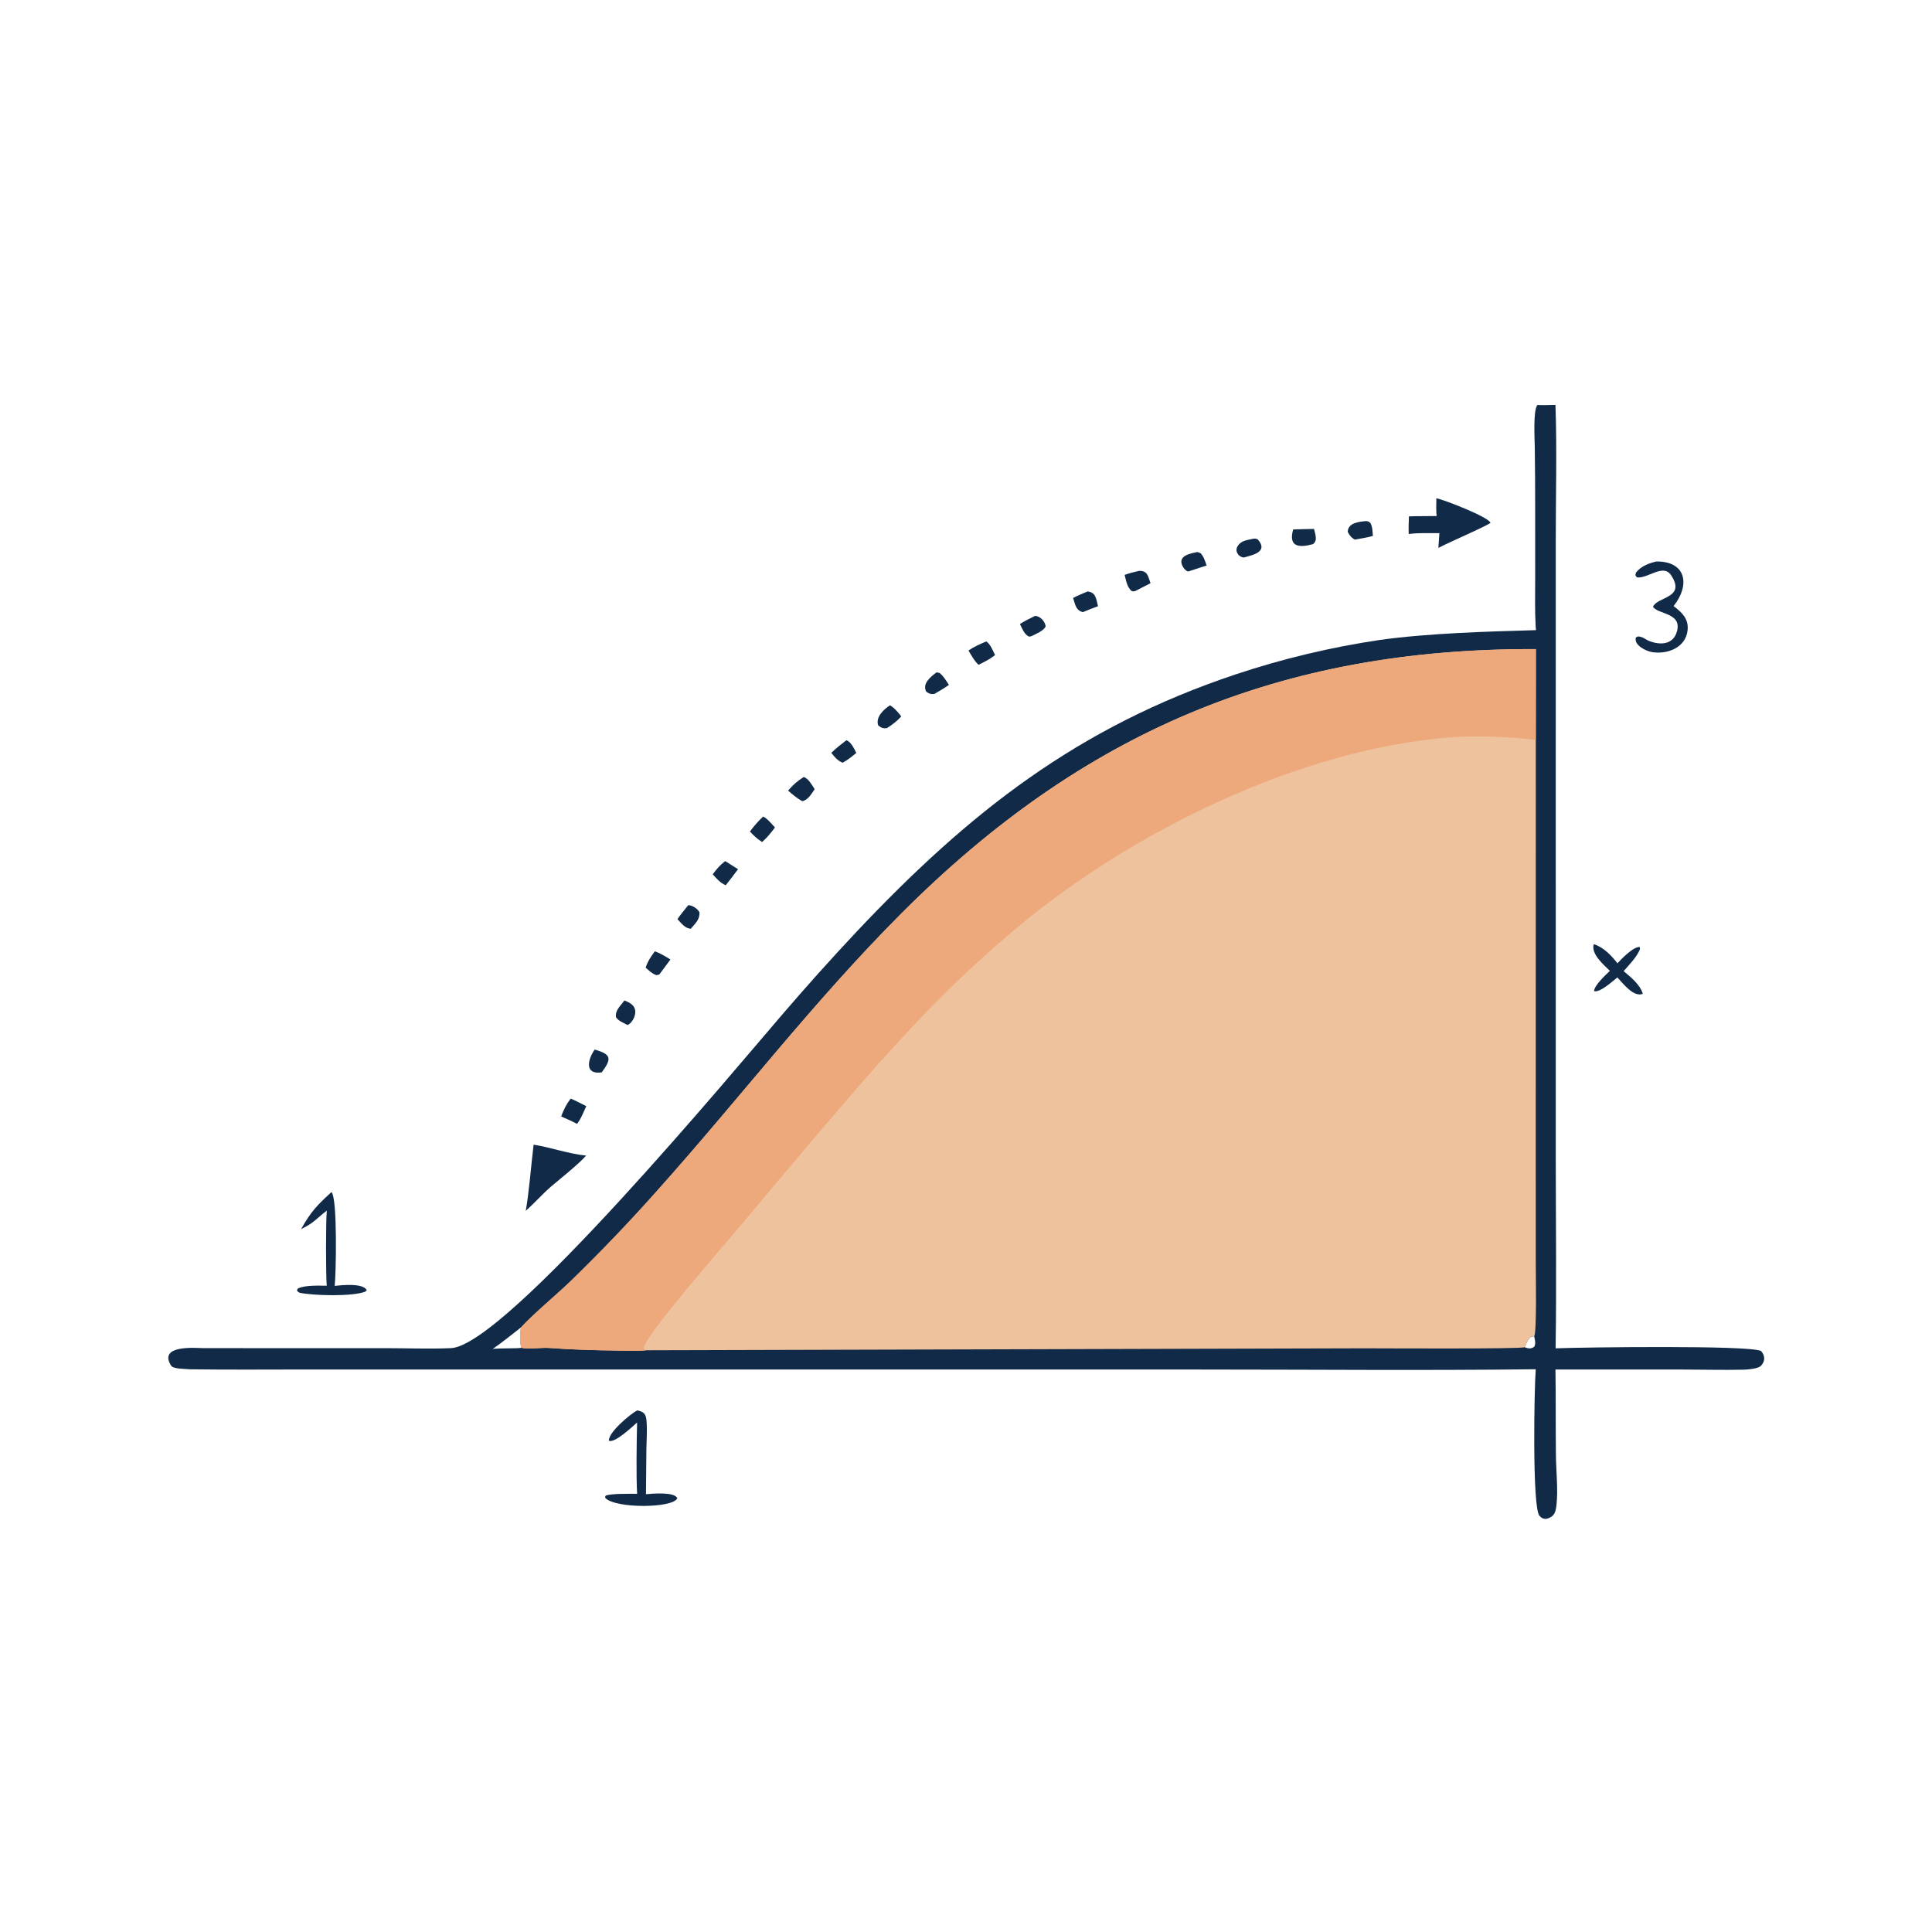
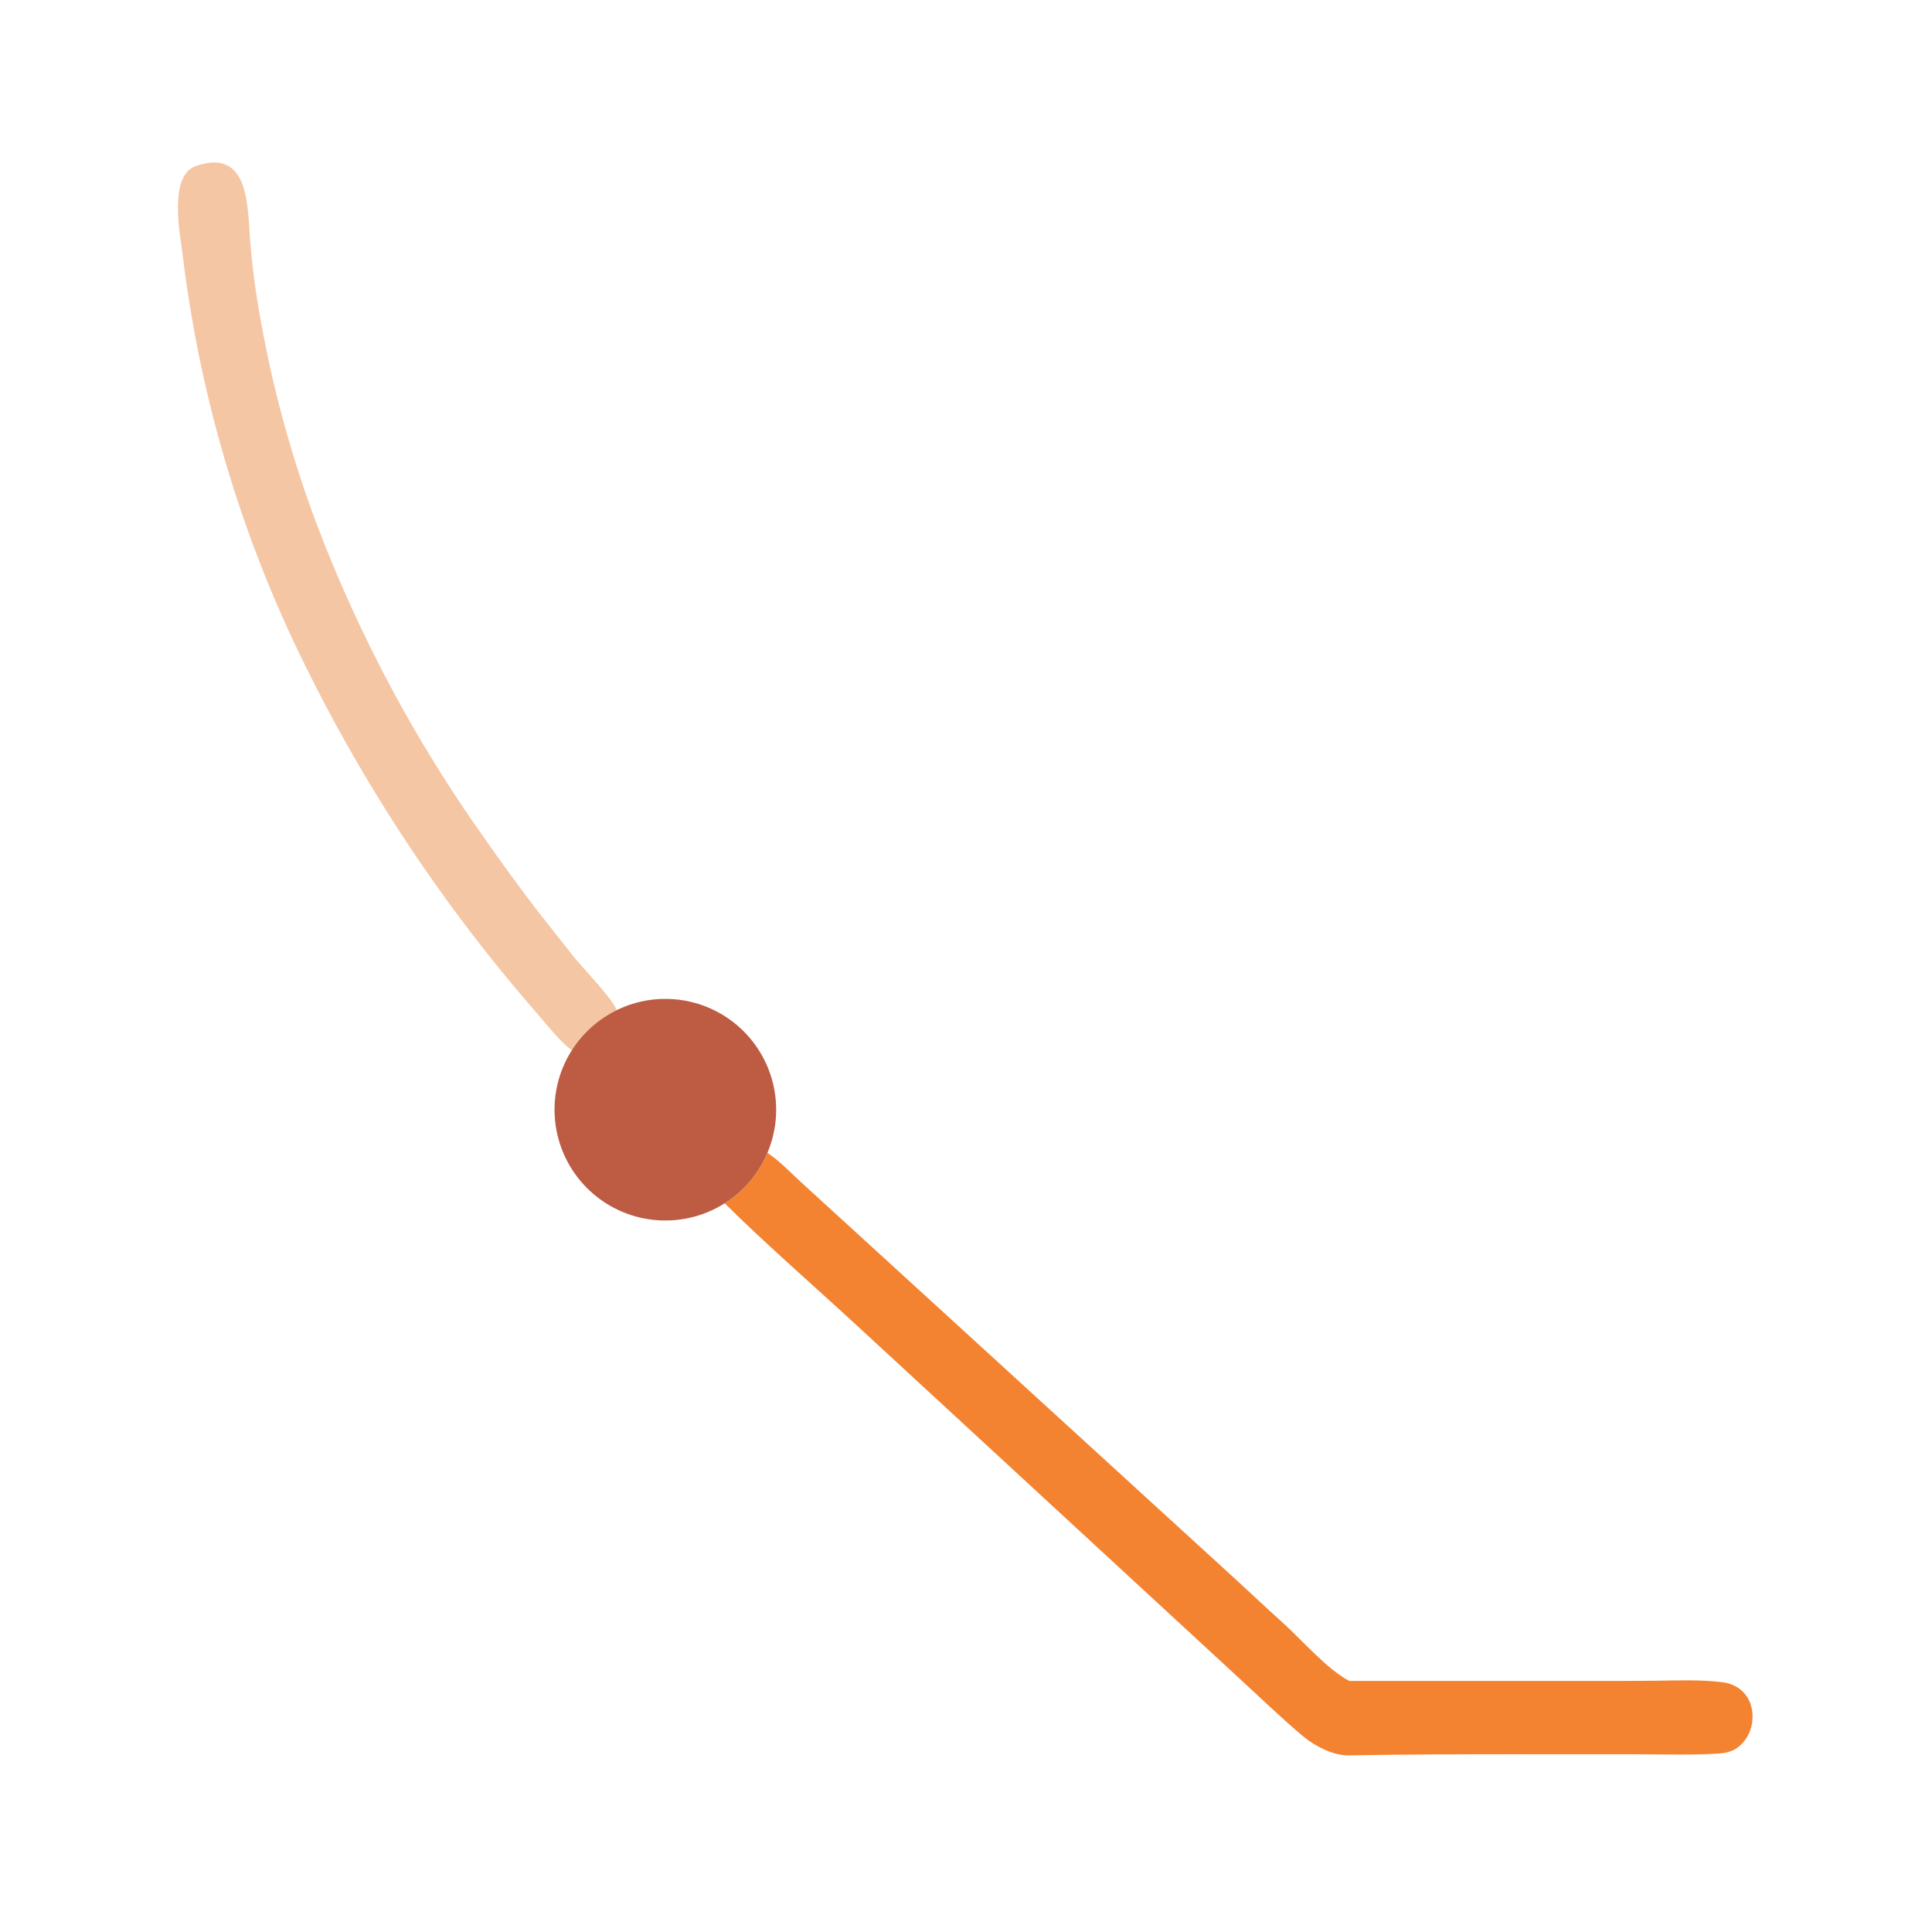
<svg xmlns="http://www.w3.org/2000/svg" version="1.1" style="display: block;" viewBox="0 0 2048 2048" width="512" height="512" preserveAspectRatio="none">
-   <path transform="translate(0,0)" fill="rgb(16,42,71)" d="M 1629.72 429.311 C 1635.33 429.608 1643.04 429.304 1648.85 429.222 C 1650.49 473.941 1649.17 526.302 1649.17 571.742 L 1649.16 841.779 L 1649.17 1225.74 C 1649.18 1292.84 1650.08 1362.33 1649 1429.28 C 1678.01 1428.14 1854.16 1425.79 1866.83 1432.11 C 1871.16 1437.26 1871.39 1442.85 1866.65 1447.84 C 1863.68 1450.97 1852.27 1451.84 1848.02 1451.93 C 1826.12 1452.41 1804.14 1451.79 1782.21 1451.74 L 1648.85 1451.74 C 1649.35 1482.21 1648.95 1512.69 1649.34 1543.16 C 1649.56 1560.1 1651.69 1578.24 1649.97 1595.04 C 1649.57 1598.97 1648.9 1604.08 1645.75 1606.85 C 1643.93 1608.44 1640.41 1610.25 1637.95 1610.06 C 1635.16 1609.84 1633.56 1608.83 1631.81 1606.68 C 1624.12 1597.29 1626.33 1472.02 1627.95 1451.47 C 1508.89 1452.89 1387.35 1451.75 1268.07 1451.75 L 580.25 1451.74 L 326.016 1451.71 C 284.531 1451.71 242.592 1452.11 201.127 1451.51 C 197.276 1450.96 183.801 1451.44 181.415 1447.69 C 166.981 1425.07 208.649 1429.05 214.772 1429.05 L 263.504 1429.1 L 408.127 1429.1 C 431.329 1429.1 455.017 1430.11 478.173 1429.07 C 536.165 1426.48 781.374 1130.9 827.417 1077.56 C 853.728 1046.82 880.746 1016.68 908.447 987.181 C 1027.7 860.836 1142.61 770.665 1309.93 714.84 C 1359.68 698.263 1410.78 686.061 1462.65 678.373 C 1513.98 671.212 1576 669.472 1628.18 667.975 C 1628.04 666.488 1627.93 664.998 1627.85 663.506 C 1626.93 648.016 1627.35 629.451 1627.36 613.727 L 1627.34 534.886 C 1627.33 514.784 1627.2 494.681 1626.94 474.58 C 1626.84 466.071 1624.98 434.619 1629.72 429.311 z M 552.836 1428.75 C 550.292 1422.41 551.563 1413.92 552.231 1407.16 C 542.941 1414.25 531.724 1423.62 522.257 1429.9 C 530.766 1428.97 547.622 1429.64 552.836 1428.75 z M 1626.36 1416.64 C 1620.24 1415.94 1618.83 1422.9 1616.15 1428.11 C 1620.07 1429.66 1623.25 1430.1 1626.51 1427.45 C 1628.12 1423.55 1627.14 1420.96 1626.36 1416.64 z" />
-   <path transform="translate(0,0)" fill="rgb(239,194,158)" d="M 552.231 1407.16 C 565.08 1393.06 589.503 1372.86 604.602 1358.31 C 636.545 1327.33 667.317 1295.17 696.853 1261.89 C 784.682 1163.75 861.891 1062.02 955.65 968.109 C 1147.51 775.943 1356.73 687.036 1628.11 688.074 L 1628.02 784.113 L 1627.96 1205.94 L 1627.98 1339.29 C 1627.98 1349.75 1629.15 1411.02 1626.36 1416.64 C 1620.24 1415.94 1618.83 1422.9 1616.15 1428.11 C 1612.75 1430.15 1460.6 1429.27 1445.9 1429.27 L 684.779 1431.35 C 676.121 1432.35 662.486 1431.77 653.575 1431.65 C 629.883 1431.33 606.08 1430.69 582.454 1428.91 C 573.14 1428.2 560.82 1430.64 552.836 1428.75 C 550.292 1422.41 551.563 1413.92 552.231 1407.16 z" />
-   <path transform="translate(0,0)" fill="rgb(237,168,123)" d="M 552.231 1407.16 C 565.08 1393.06 589.503 1372.86 604.602 1358.31 C 636.545 1327.33 667.317 1295.17 696.853 1261.89 C 784.682 1163.75 861.891 1062.02 955.65 968.109 C 1147.51 775.943 1356.73 687.036 1628.11 688.074 L 1628.02 784.113 C 1596.52 781.156 1566.41 779.2 1534.72 781.837 C 1377.13 794.951 1202.32 880.447 1081.97 980.14 C 1046.1 1009.88 1011.93 1041.61 979.617 1075.19 C 959.197 1096.73 939.134 1118.6 919.438 1140.81 C 874.736 1192.38 830.573 1244.41 786.958 1296.91 C 772.46 1314.12 684.899 1414.1 682.464 1428.56 C 683.502 1431.16 682.603 1430.4 684.779 1431.35 C 676.121 1432.35 662.486 1431.77 653.575 1431.65 C 629.883 1431.33 606.08 1430.69 582.454 1428.91 C 573.14 1428.2 560.82 1430.64 552.836 1428.75 C 550.292 1422.41 551.563 1413.92 552.231 1407.16 z" />
-   <path transform="translate(0,0)" fill="rgb(16,42,71)" d="M 1522.59 528.171 C 1530.36 529.529 1578.98 548.434 1579.94 554.3 C 1575.29 557.674 1547.7 569.834 1540.37 573.288 C 1535.03 575.677 1529.97 578.187 1524.73 580.78 L 1525.84 565.115 C 1513.93 565.338 1505.33 564.586 1493.29 566.072 C 1493.05 559.467 1493.25 553.998 1493.52 547.386 C 1502.67 546.987 1513.4 547.253 1522.9 547.015 C 1522.22 541.434 1522.53 533.978 1522.59 528.171 z" />
-   <path transform="translate(0,0)" fill="rgb(16,42,71)" d="M 675.54 1495.07 C 682.871 1496.57 684.794 1499.15 685.372 1506.57 C 686.148 1516.51 685.347 1526.54 685.192 1536.5 L 684.766 1583.92 C 691.918 1583.31 714.64 1581.19 718.011 1588.08 C 713.934 1598.91 652.269 1599.35 641.651 1587.87 C 641.375 1586.27 641.307 1587.11 642.088 1585.39 C 648.178 1583.09 667.689 1583.54 675.389 1583.49 C 674.263 1565.15 674.868 1526.93 675.36 1507.89 C 670.054 1512.56 651.926 1529.82 645.483 1527.3 C 644.541 1518.68 668.159 1498.79 675.54 1495.07 z" />
-   <path transform="translate(0,0)" fill="rgb(16,42,71)" d="M 565.654 1213.4 C 583.743 1216.24 602.528 1223.09 621.324 1224.98 C 613.762 1233.66 594.133 1249.4 584.793 1257.23 C 574.325 1266.29 566.855 1275.1 557.309 1283.52 C 560.589 1265.98 563.224 1233.22 565.654 1213.4 z" />
-   <path transform="translate(0,0)" fill="rgb(16,42,71)" d="M 1755.87 595.207 C 1787.67 594.894 1791.76 620.396 1774.06 642.454 C 1782.69 649.099 1790.18 655.681 1788.93 667.937 C 1787.05 686.298 1768.12 693.697 1751.77 691.357 C 1745.1 690.403 1731.72 684.005 1734.08 675.724 L 1736.35 674.68 C 1740.48 674.775 1743.16 676.825 1746.87 678.898 C 1758.79 684.097 1773.61 684.122 1777.68 669.223 C 1783.09 649.375 1757.29 651.343 1752.25 643.193 C 1756.91 632.214 1787.49 634.244 1771.44 609.773 C 1763 596.896 1746.51 613.813 1735.1 612.016 L 1733.6 609.702 L 1734.18 606.978 C 1739.35 600.328 1747.88 596.946 1755.87 595.207 z" />
-   <path transform="translate(0,0)" fill="rgb(16,42,71)" d="M 351.334 1263.66 C 357.886 1269.4 356.227 1351.55 354.773 1363.06 C 362.295 1362.34 384.666 1359.8 388.716 1367.58 L 387.275 1369.17 C 373.504 1374.6 331.979 1373.46 317.595 1370.36 C 315.37 1369.11 316.008 1369.72 314.695 1367.43 L 316.137 1365.59 C 324.776 1362.19 336.847 1362.89 346.352 1362.91 C 345.38 1350.62 345.33 1295.36 346.418 1283.31 C 334.943 1292.09 333.028 1296.24 319.201 1302.87 C 329.49 1284.48 336.095 1277.65 351.334 1263.66 z" />
-   <path transform="translate(0,0)" fill="rgb(16,42,71)" d="M 1689.46 1000.86 C 1699.88 1004.07 1708.04 1012.81 1714.59 1021.14 C 1718.88 1016.36 1731.86 1003.04 1738.23 1003.93 L 1738.42 1006.17 C 1735.19 1014.41 1727.11 1022.63 1721.08 1029.45 C 1728.63 1035.67 1738.76 1043.95 1741.43 1053.45 C 1731.86 1057.56 1720.56 1042.58 1714.45 1036.11 C 1709.38 1040.24 1695.79 1052.58 1689.78 1050.62 C 1689.9 1044.63 1702.14 1033.35 1706.53 1029.16 C 1699.7 1022.37 1686.33 1011.29 1689.46 1000.86 z" />
-   <path transform="translate(0,0)" fill="rgb(16,42,71)" d="M 852.016 823.633 C 856.967 825.247 860.78 832.233 863.589 836.593 C 859.884 841.854 856.626 848.042 850.454 849.289 C 844.144 845.716 840.91 842.75 835.38 838.07 C 841.431 831.252 844.562 828.516 852.016 823.633 z" />
-   <path transform="translate(0,0)" fill="rgb(16,42,71)" d="M 1207.48 605.14 C 1216.63 604.952 1216.92 610.767 1219.6 618.229 L 1204.47 625.977 C 1201.94 627.093 1202.97 626.794 1200.06 626.757 C 1194.86 623.231 1193.83 615.627 1192.13 609.402 C 1197.75 607.399 1201.69 606.497 1207.48 605.14 z" />
-   <path transform="translate(0,0)" fill="rgb(16,42,71)" d="M 604.963 1164.55 C 610.645 1166.94 616 1169.78 621.484 1172.58 C 618.516 1178.89 615.938 1186.02 611.662 1191.36 C 606.64 1188.57 600.205 1185.88 594.856 1183.47 C 597.698 1176 600.132 1170.89 604.963 1164.55 z" />
-   <path transform="translate(0,0)" fill="rgb(16,42,71)" d="M 1448.08 552.367 C 1450.72 552.704 1450.54 552.666 1452.63 554.333 C 1454.99 558.503 1454.88 563.203 1455.31 568.112 C 1450.31 569.637 1441.58 571.021 1436.2 572.026 C 1432.68 570.134 1430.24 567.315 1428.65 563.715 C 1429.02 554.052 1440.59 553.129 1448.08 552.367 z" />
-   <path transform="translate(0,0)" fill="rgb(16,42,71)" d="M 1370.8 561.256 C 1378 560.913 1385.68 560.867 1392.93 560.694 C 1394.21 566.618 1397.05 572.994 1391.78 576.814 C 1378.51 580.441 1365.25 580.903 1370.8 561.256 z" />
-   <path transform="translate(0,0)" fill="rgb(16,42,71)" d="M 1045.3 679.986 C 1049.46 681.907 1052.75 690.167 1054.8 694.433 C 1048.17 699.484 1044.81 700.941 1037.29 704.706 C 1032.68 700.439 1029.87 694.976 1026.64 689.557 C 1032.91 685.306 1038.4 683.081 1045.3 679.986 z" />
-   <path transform="translate(0,0)" fill="rgb(16,42,71)" d="M 1152.89 626.996 C 1161.84 627.858 1161.98 635.152 1163.91 642.604 C 1158.57 644.471 1153.21 646.744 1147.95 648.873 C 1140.37 647.106 1139.74 640.612 1137.53 633.894 C 1141.47 631.636 1148.52 628.868 1152.89 626.996 z" />
-   <path transform="translate(0,0)" fill="rgb(16,42,71)" d="M 1328.09 571.18 C 1330.8 570.769 1330.64 570.867 1333.26 571.747 C 1345.22 585.3 1327.07 588.557 1318.45 590.983 C 1312.99 590.495 1308.8 584.637 1311.68 579.413 C 1315.19 573.043 1321.63 572.634 1328.09 571.18 z" />
-   <path transform="translate(0,0)" fill="rgb(16,42,71)" d="M 1097.06 652.927 C 1102.43 652.727 1108.03 658.92 1108.41 664.109 C 1106.23 668.779 1098.04 672.066 1093.26 674.42 L 1091.01 674.861 C 1086.11 673.12 1083.49 666.125 1081.17 661.459 C 1086.77 657.988 1091.16 655.827 1097.06 652.927 z" />
-   <path transform="translate(0,0)" fill="rgb(16,42,71)" d="M 808.945 865.586 C 813.318 867.63 818.146 873.51 821.517 877.212 C 816.66 883.374 813.679 887.421 807.841 892.6 C 801.647 888.364 800.186 886.878 794.957 881.472 C 799.566 875.197 803.365 870.911 808.945 865.586 z" />
-   <path transform="translate(0,0)" fill="rgb(16,42,71)" d="M 1269.04 585.21 C 1270.47 585.357 1271.39 585.94 1272.8 586.543 C 1276.19 590.22 1277.32 594.635 1279.1 599.41 L 1260.29 605.577 L 1258.96 605.699 C 1256.54 604.659 1254.36 601.925 1253.3 599.588 C 1248.23 588.462 1263.4 586.502 1269.04 585.21 z" />
-   <path transform="translate(0,0)" fill="rgb(16,42,71)" d="M 694.17 1008.39 C 700.322 1010.65 705.065 1013.75 710.678 1017.1 L 698.862 1033.07 C 698.09 1033.35 696.47 1033.51 695.582 1033.64 C 690.758 1031.77 688.334 1029.14 684.422 1025.74 C 686.665 1018.88 689.96 1014.06 694.17 1008.39 z" />
-   <path transform="translate(0,0)" fill="rgb(16,42,71)" d="M 630.389 1112.59 C 648.659 1117.74 648.247 1122.51 637.89 1136.74 C 619.034 1139.51 623.135 1122.81 630.389 1112.59 z" />
-   <path transform="translate(0,0)" fill="rgb(16,42,71)" d="M 943.423 747.628 C 948.441 750.604 951.748 754.943 955.364 759.381 C 950.616 764.808 945.995 768.088 940.025 771.917 C 935.898 772.22 933.833 771.594 930.819 768.741 C 928.159 759.942 936.704 752.044 943.423 747.628 z" />
-   <path transform="translate(0,0)" fill="rgb(16,42,71)" d="M 661.914 1060.55 C 670.353 1063.67 676.229 1068.37 672.036 1078.92 C 670.958 1081.63 668.043 1085.53 665.202 1086.55 C 660.404 1083.91 655.761 1082.46 652.963 1078.27 C 651.966 1071.22 657.086 1066.98 661.914 1060.55 z" />
-   <path transform="translate(0,0)" fill="rgb(16,42,71)" d="M 992.74 712.732 L 995.872 713.293 C 1000.19 716.745 1002.79 721.345 1005.92 725.984 C 1000.43 729.819 996.27 732.279 990.456 735.615 C 986.921 736.117 984.858 735.304 981.939 733.284 C 977.111 724.754 986.783 717.174 992.74 712.732 z" />
-   <path transform="translate(0,0)" fill="rgb(16,42,71)" d="M 729.577 959.518 C 733.764 959.463 739.65 963.341 741.501 967.143 C 741.7 975.019 737.411 978.384 732.27 984.534 C 726.171 984.159 722.394 978.82 718.133 974.34 C 720.718 970.351 726.469 963.455 729.577 959.518 z" />
-   <path transform="translate(0,0)" fill="rgb(16,42,71)" d="M 768.705 912.769 C 773.276 915.609 777.827 918.482 782.357 921.388 C 778.085 927.126 773.732 932.804 769.299 938.419 C 763.073 935.546 759.927 931.709 755.492 926.774 C 760.599 920.255 762.341 917.939 768.705 912.769 z" />
-   <path transform="translate(0,0)" fill="rgb(16,42,71)" d="M 897.152 784.735 C 901.965 785.989 905.574 793.898 907.721 798.133 C 902.403 802.445 899.22 805.219 893.216 808.53 C 887.728 806.248 884.803 802.546 881.219 798.024 C 886.772 792.742 891.034 789.427 897.152 784.735 z" />
+   <path transform="translate(0,0)" fill="rgb(243,131,48)" d="M 813.492 1222.07 C 826.427 1230.41 839.934 1244.98 851.486 1255.33 L 953.049 1348.09 L 1311.91 1676.06 C 1327.4 1690.3 1342.81 1704.94 1358.51 1718.95 C 1378.87 1737.12 1407 1769.96 1430.45 1781.89 L 1691.63 1781.87 C 1712.82 1781.91 1734.02 1781.84 1755.21 1781.66 C 1778.88 1781.3 1801.8 1780.38 1825.42 1783.15 C 1845.95 1785.57 1858.62 1800.99 1857.74 1821.69 C 1857.34 1832.61 1852.59 1842.93 1844.57 1850.36 C 1837.69 1856.75 1829.16 1858.42 1820.11 1858.95 C 1793.21 1860.52 1765.23 1859.71 1738.2 1859.61 L 1601.71 1859.55 C 1544.54 1859.56 1486.87 1859.75 1429.68 1860.78 C 1413.44 1861.07 1394.51 1851.18 1382.29 1841.36 C 1358.64 1821.56 1335.27 1798.88 1312.49 1777.99 L 1158.35 1635.77 L 908.351 1405.11 C 863.927 1364.16 810.49 1317.5 768.163 1275.56 C 788.366 1262.76 804.18 1244.1 813.492 1222.07 z" />
+   <path transform="translate(0,0)" fill="rgb(245,198,164)" d="M 606.348 1113.03 C 597.761 1109.18 573.202 1078.7 565.915 1070.32 C 463.133 951.947 377.138 819.985 310.353 678.152 C 250.322 549.546 210.972 412.268 193.757 271.389 C 190.784 247.501 178.309 186.04 207.898 175.86 C 264.684 156.324 262.327 219.661 265.211 255.486 C 266.614 272.902 268.564 290.271 271.058 307.565 C 283.787 391.493 305.173 473.878 334.874 553.401 C 379.988 672.778 440.326 785.831 514.391 889.756 C 531.748 914.631 549.622 939.14 568.002 963.27 C 580.766 979.772 594.677 997.024 607.51 1013.31 C 617.271 1025.69 649.501 1058.63 653.705 1070.81 C 634.345 1080.27 617.961 1094.88 606.348 1113.03 z" />
+   <path transform="translate(0,0)" fill="rgb(189,92,66)" d="M 653.705 1070.81 C 697.722 1049.29 750.473 1057.35 786.053 1091.03 C 821.634 1124.71 832.571 1176.94 813.492 1222.07 C 804.18 1244.1 788.366 1262.76 768.163 1275.56 C 721.649 1305.03 660.907 1298.23 622.056 1259.21 C 583.206 1220.19 576.675 1159.42 606.348 1113.03 C 617.961 1094.88 634.345 1080.27 653.705 1070.81 z" />
</svg>
